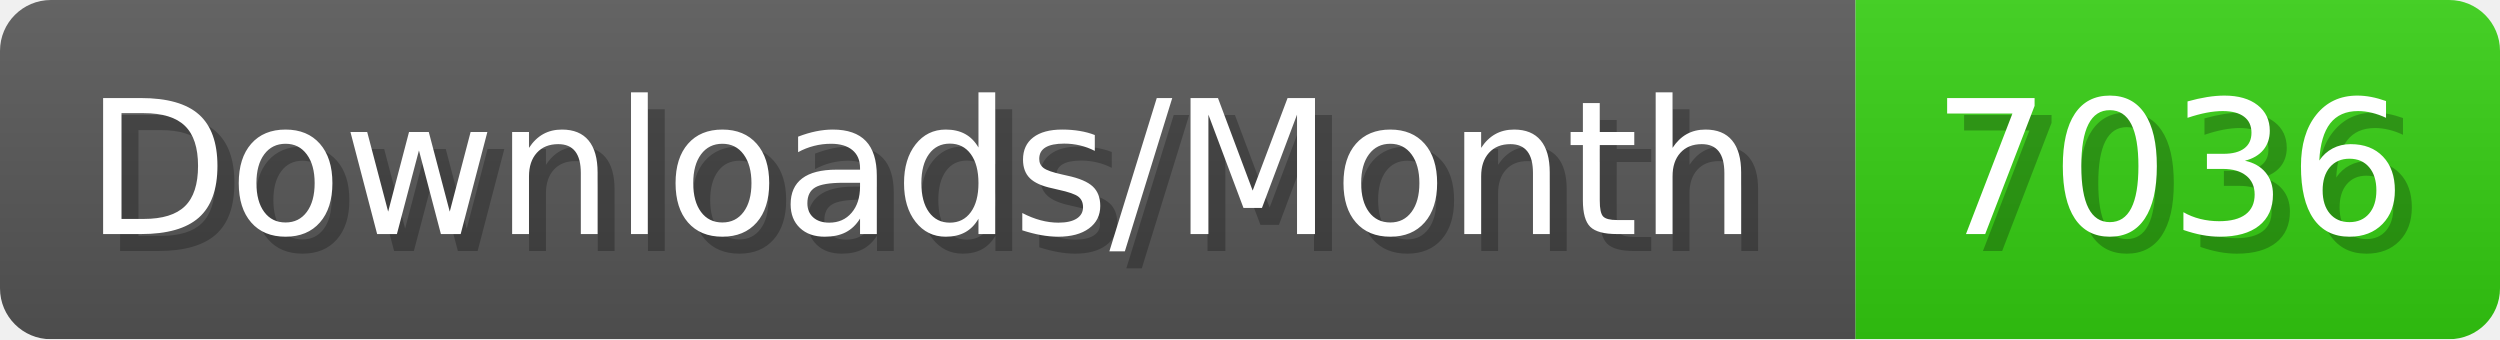
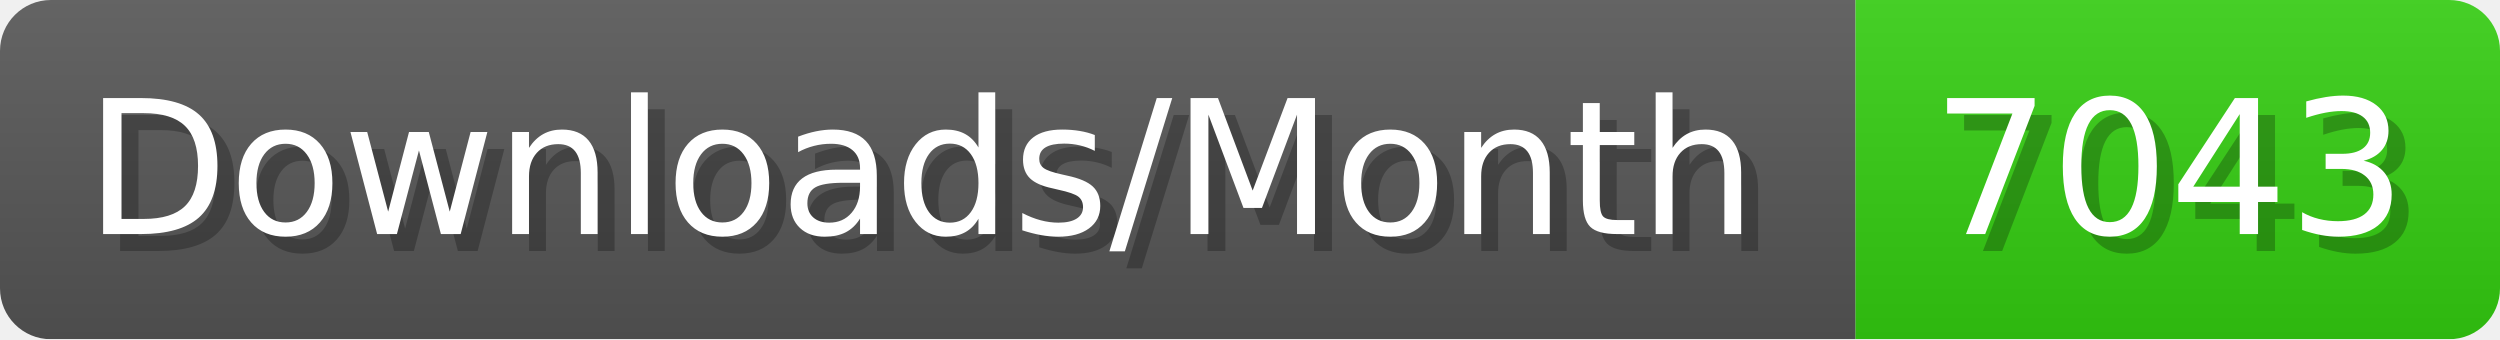
- <svg xmlns="http://www.w3.org/2000/svg" width="147.4" height="20" viewBox="0 0 1474 200" role="img" aria-label="Downloads/Month: 7036">
+ <svg xmlns="http://www.w3.org/2000/svg" width="147.4" height="20" viewBox="0 0 1474 200" role="img" aria-label="Downloads/Month: 7043">
  <linearGradient id="YlXUI" x2="0" y2="100%">
    <stop offset="0" stop-opacity=".1" stop-color="#EEE" />
    <stop offset="1" stop-opacity=".1" />
  </linearGradient>
  <mask id="JHhop">
    <rect width="1474" height="200" rx="30" fill="#FFF" />
  </mask>
  <g mask="url(#JHhop)">
    <rect width="1094" height="200" fill="#555" />
    <rect width="380" height="200" fill="#3C1" x="1094" />
    <rect width="1474" height="200" fill="url(#YlXUI)" />
  </g>
  <g aria-hidden="true" fill="#fff" text-anchor="start" font-family="Verdana,DejaVu Sans,sans-serif" font-size="110">
    <text x="60" y="148" textLength="994" fill="#000" opacity="0.25">Downloads/Month</text>
    <text x="50" y="138" textLength="994">Downloads/Month</text>
-     <text x="1149" y="148" textLength="280" fill="#000" opacity="0.25">7036</text>
-     <text x="1139" y="138" textLength="280">7036</text>
+     <text x="1149" y="148" textLength="280" fill="#000" opacity="0.25">7043</text>
+     <text x="1139" y="138" textLength="280">7043</text>
  </g>
</svg>
